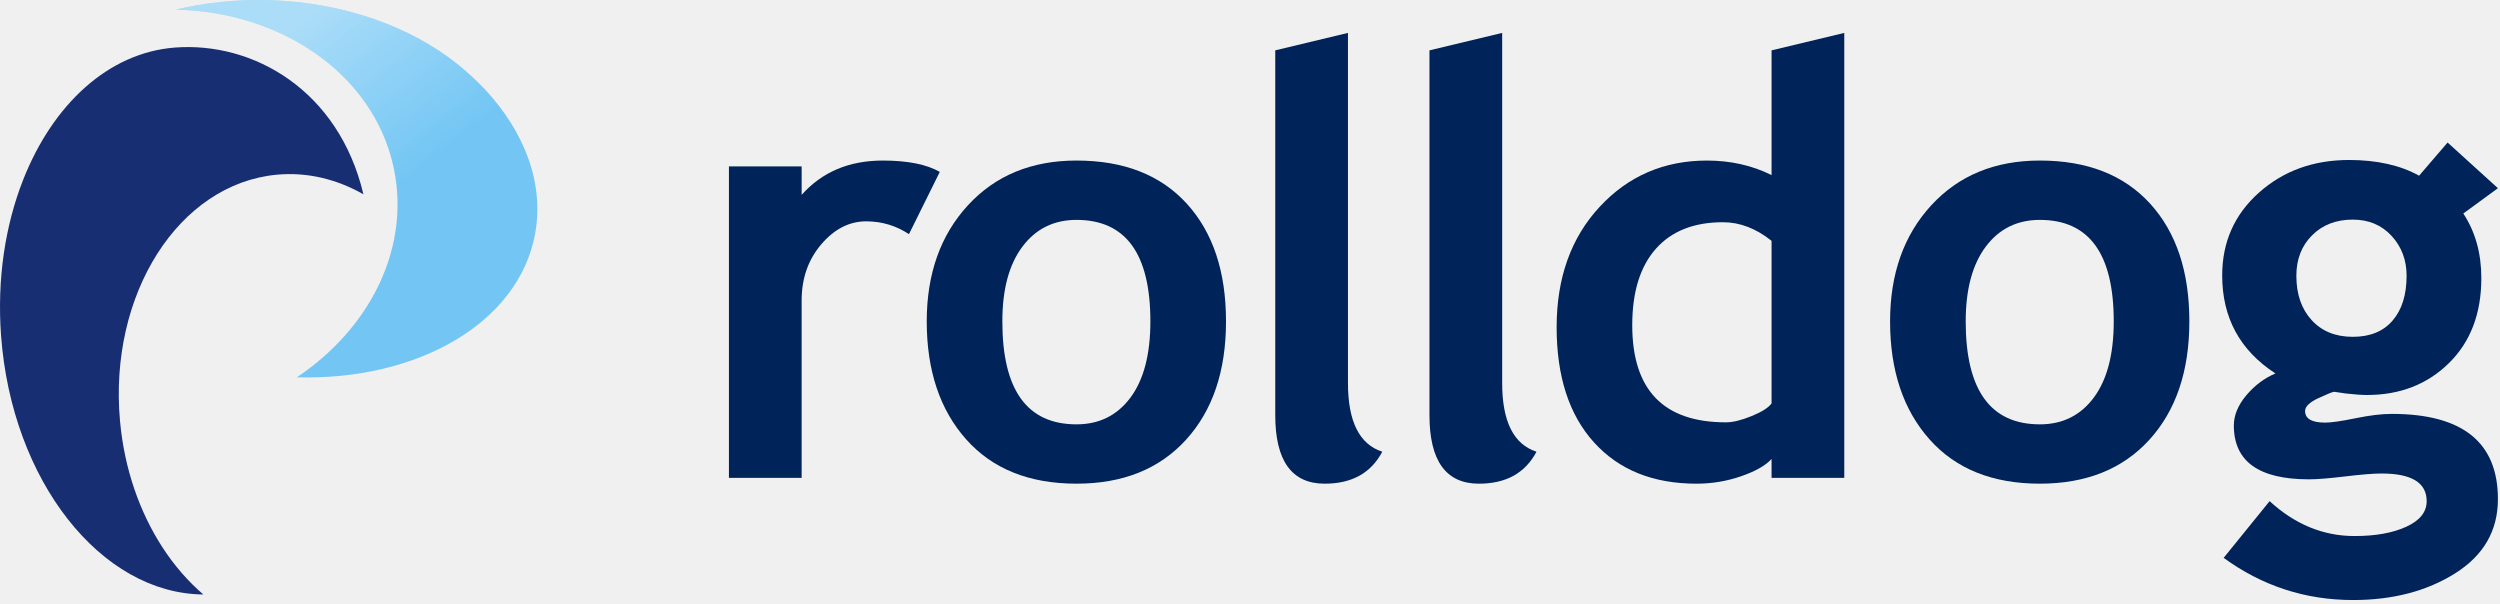
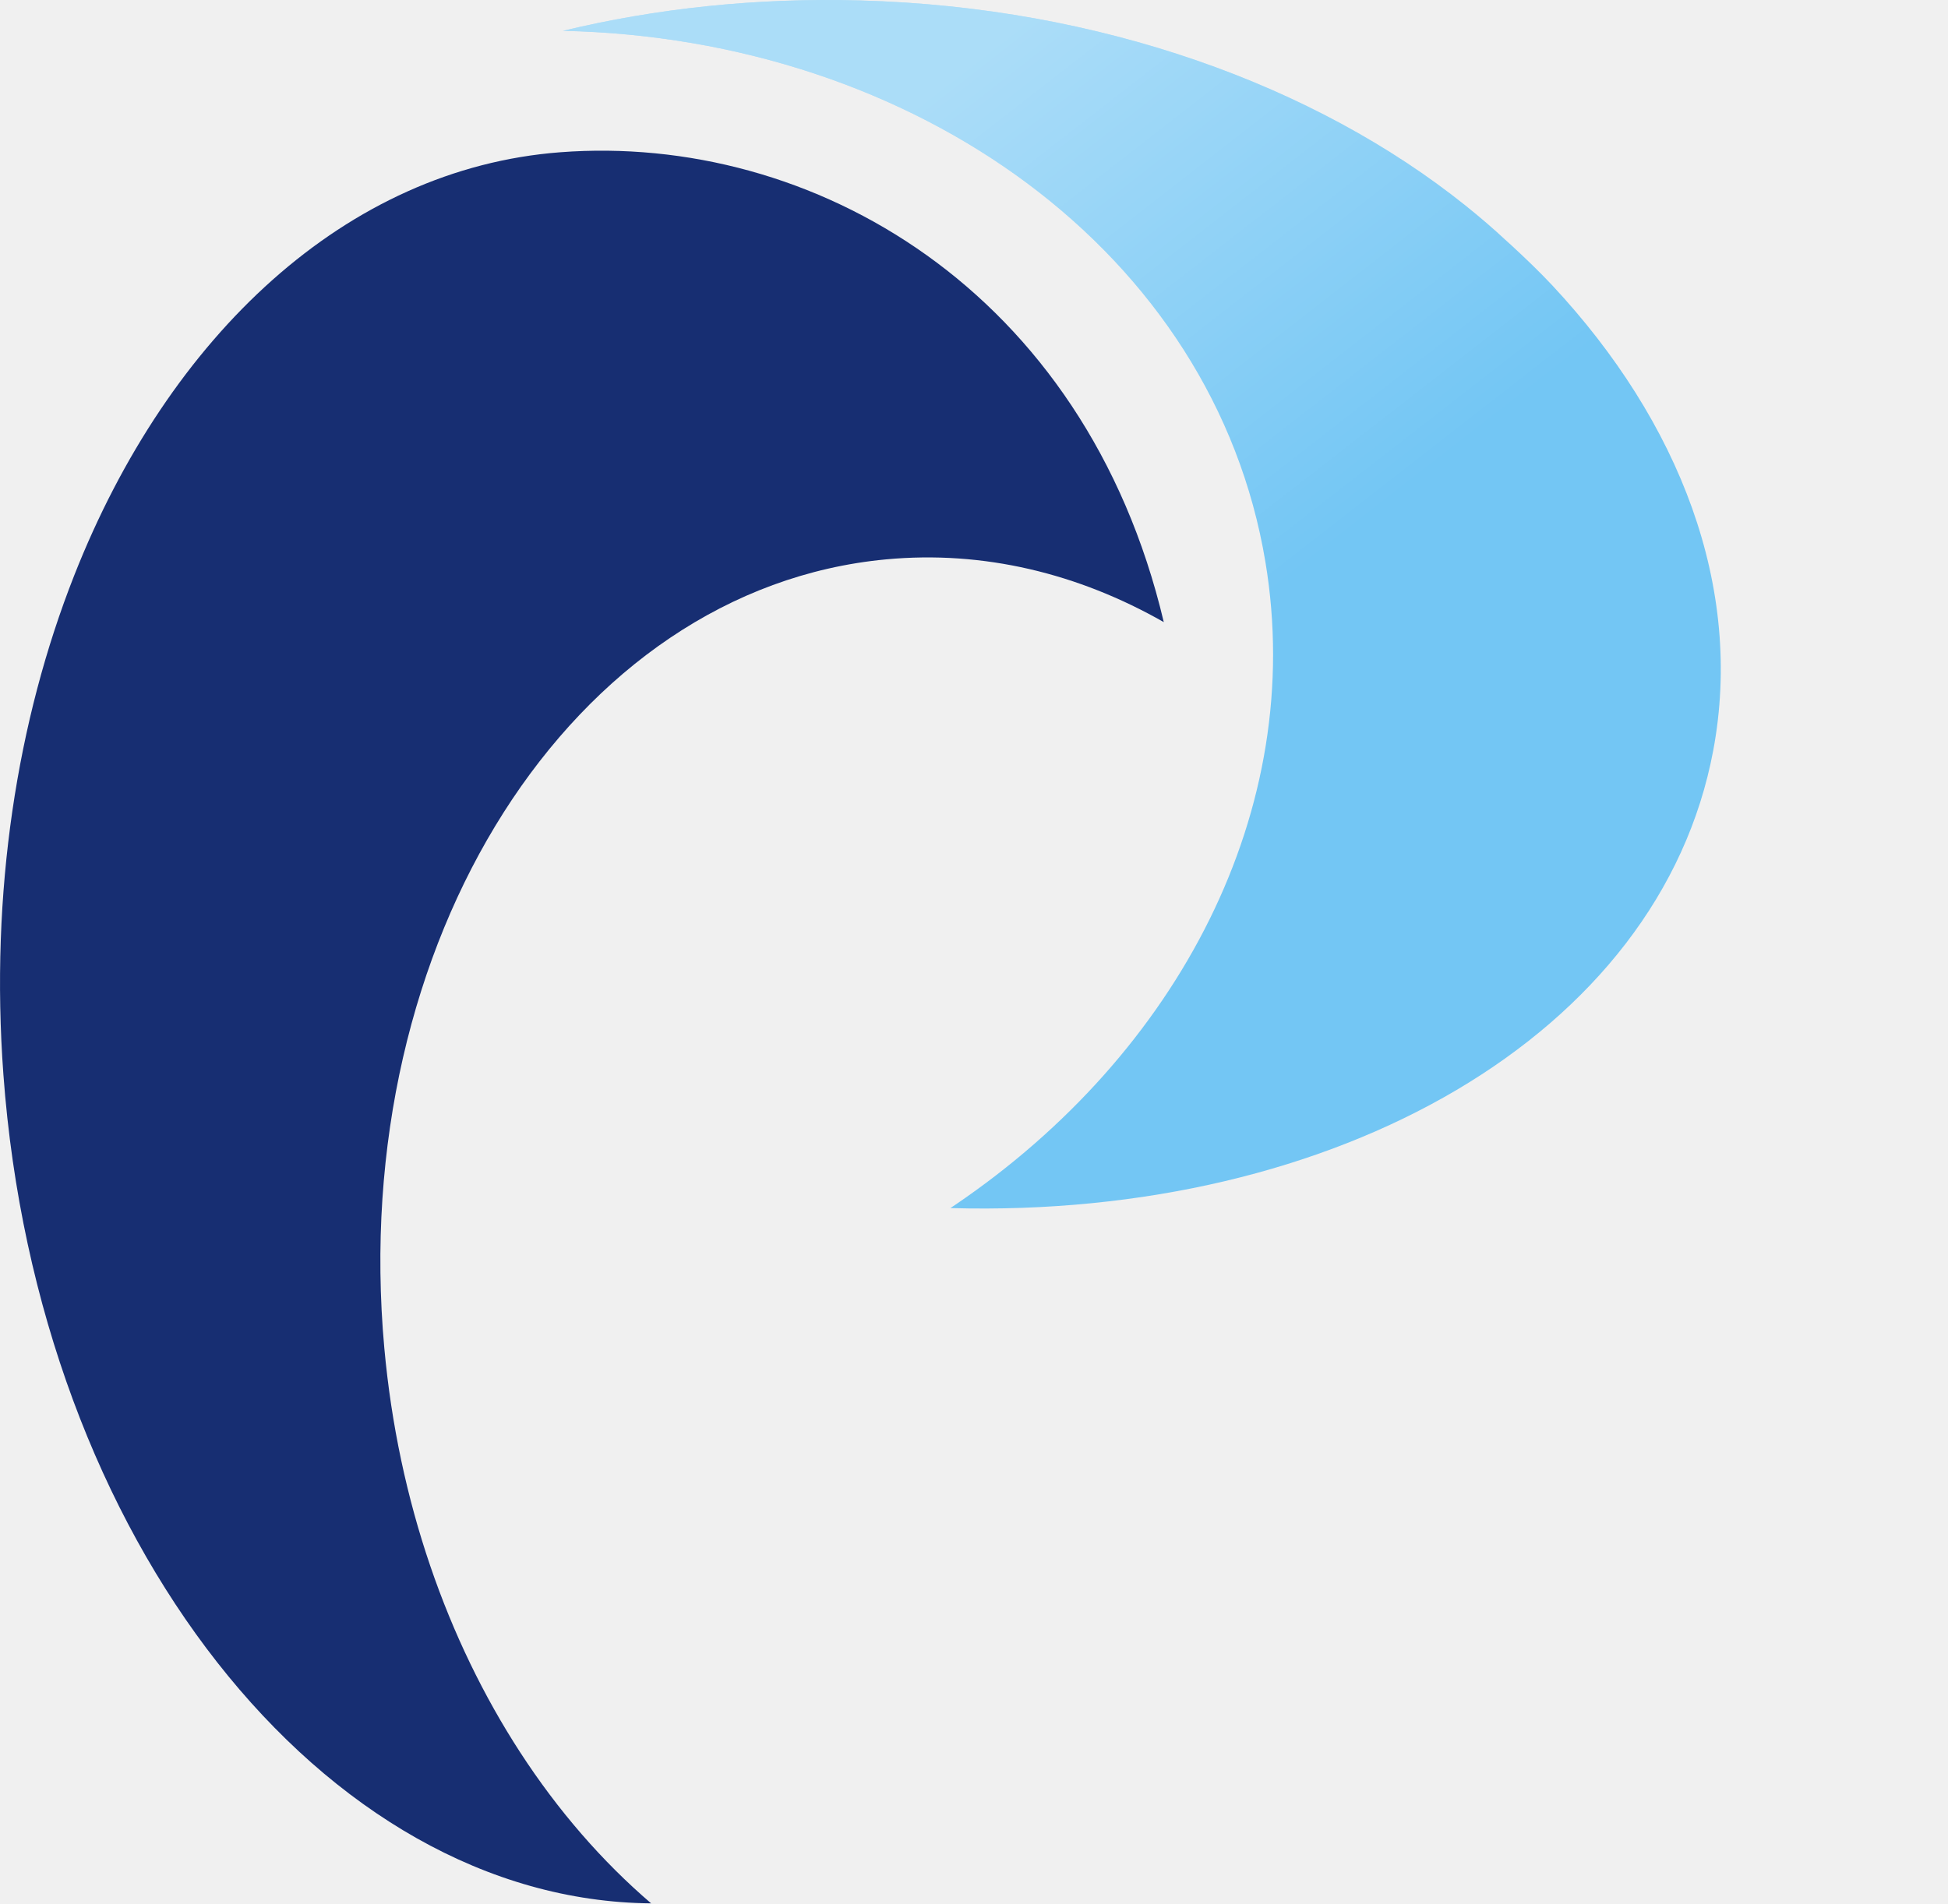
- <svg xmlns="http://www.w3.org/2000/svg" width="228" height="55" fill="none">
+ <svg xmlns="http://www.w3.org/2000/svg" viewBox="0 0 55.478 54.217" fill="none">
  <g clip-path="url(#clip0_930_2016)">
    <path fill-rule="evenodd" clip-rule="evenodd" d="M27.21 34.316C27.163 34.349 27.115 34.38 27.067 34.412C38.056 34.72 47.268 29.482 48.791 21.383C49.663 16.742 47.849 12.025 44.199 8.119C43.831 7.727 43.456 7.37 43.052 6.995L42.911 6.868C42.538 6.52 42.147 6.183 41.739 5.857C37.462 2.432 31.343 0.202 24.498 0.013C21.529 -0.069 18.676 0.241 16.033 0.878C26.089 1.093 34.578 7.21 36.039 16.011C37.211 23.066 33.561 30.003 27.21 34.316Z" fill="#73C6F4" />
    <path fill-rule="evenodd" clip-rule="evenodd" d="M27.21 34.316C27.163 34.349 27.115 34.38 27.067 34.412C38.056 34.72 47.268 29.482 48.791 21.383C49.663 16.742 47.849 12.025 44.199 8.119C43.831 7.727 43.456 7.37 43.052 6.995L42.911 6.868C42.538 6.52 42.147 6.183 41.739 5.857C37.462 2.432 31.343 0.202 24.498 0.013C21.529 -0.069 18.676 0.241 16.033 0.878C26.089 1.093 34.578 7.21 36.039 16.011C37.211 23.066 33.561 30.003 27.21 34.316Z" fill="url(#paint0_linear_930_2016)" fill-opacity="0.4" />
    <path fill-rule="evenodd" clip-rule="evenodd" d="M15.954 4.337C9.865 4.802 4.814 9.546 2.116 16.385C0.485 20.521 -0.285 25.424 0.097 30.611C1.073 43.864 9.216 54.139 18.544 54.217C17.151 53.024 15.892 51.574 14.815 49.916C12.743 46.725 11.341 42.767 10.945 38.399C9.896 26.832 16.292 16.774 25.231 15.934C28.012 15.673 30.713 16.336 33.144 17.721C30.901 8.247 23.116 3.79 15.954 4.337Z" fill="#172E72" />
  </g>
  <path fill-rule="evenodd" clip-rule="evenodd" d="M82.898 21.353C81.713 20.575 80.413 20.186 78.999 20.186C77.46 20.186 76.094 20.885 74.9 22.281C73.706 23.679 73.11 25.385 73.11 27.401V43.581H66.478V15.173H73.11V17.773C74.967 15.686 77.433 14.642 80.51 14.642C82.773 14.642 84.506 14.988 85.709 15.677L82.898 21.353Z" fill="#002459" />
  <path fill-rule="evenodd" clip-rule="evenodd" d="M91.414 29.311C91.414 35.571 93.668 38.7 98.177 38.7C100.246 38.7 101.886 37.888 103.098 36.26C104.309 34.633 104.915 32.317 104.915 29.311C104.915 23.139 102.668 20.054 98.177 20.054C96.108 20.054 94.464 20.867 93.244 22.494C92.023 24.121 91.414 26.393 91.414 29.311ZM84.518 29.311C84.518 24.979 85.768 21.451 88.271 18.728C90.773 16.004 94.075 14.642 98.177 14.642C102.492 14.642 105.843 15.951 108.23 18.568C110.617 21.186 111.812 24.766 111.812 29.311C111.812 33.837 110.596 37.437 108.164 40.106C105.733 42.776 102.403 44.111 98.177 44.111C93.863 44.111 90.507 42.764 88.111 40.066C85.716 37.37 84.518 33.785 84.518 29.311Z" fill="#002459" />
  <path fill-rule="evenodd" clip-rule="evenodd" d="M116.303 4.592L122.934 3V34.935C122.934 38.437 123.977 40.523 126.064 41.195C125.038 43.14 123.288 44.112 120.812 44.112C117.806 44.112 116.303 42.027 116.303 37.853V4.592Z" fill="#002459" />
  <path fill-rule="evenodd" clip-rule="evenodd" d="M130.367 4.592L136.998 3V34.935C136.998 38.437 138.041 40.523 140.129 41.195C139.103 43.14 137.353 44.112 134.877 44.112C131.87 44.112 130.367 42.027 130.367 37.853V4.592Z" fill="#002459" />
  <path fill-rule="evenodd" clip-rule="evenodd" d="M161.566 21.964C160.151 20.833 158.675 20.267 157.137 20.267C154.485 20.267 152.442 21.076 151.01 22.694C149.577 24.312 148.861 26.634 148.861 29.657C148.861 35.564 151.709 38.517 157.402 38.517C158.038 38.517 158.821 38.326 159.749 37.945C160.678 37.566 161.283 37.182 161.566 36.792V21.964ZM161.566 43.583V41.858C161.018 42.46 160.09 42.985 158.781 43.436C157.473 43.887 156.12 44.112 154.724 44.112C150.762 44.112 147.645 42.857 145.373 40.346C143.101 37.836 141.965 34.334 141.965 29.843C141.965 25.351 143.268 21.695 145.877 18.875C148.485 16.055 151.753 14.643 155.678 14.643C157.835 14.643 159.798 15.086 161.566 15.97V4.592L168.198 3V43.583H161.566Z" fill="#002459" />
  <path fill-rule="evenodd" clip-rule="evenodd" d="M179.272 29.311C179.272 35.571 181.526 38.7 186.036 38.7C188.103 38.7 189.744 37.888 190.955 36.26C192.166 34.633 192.773 32.317 192.773 29.311C192.773 23.139 190.527 20.054 186.036 20.054C183.967 20.054 182.322 20.867 181.101 22.494C179.882 24.121 179.272 26.393 179.272 29.311ZM172.375 29.311C172.375 24.979 173.625 21.451 176.128 18.728C178.63 16.004 181.933 14.642 186.036 14.642C190.35 14.642 193.7 15.951 196.088 18.568C198.475 21.186 199.669 24.766 199.669 29.311C199.669 33.837 198.453 37.437 196.022 40.106C193.59 42.776 190.262 44.111 186.036 44.111C181.72 44.111 178.365 42.764 175.969 40.066C173.573 37.37 172.375 33.785 172.375 29.311Z" fill="#002459" />
  <path fill-rule="evenodd" clip-rule="evenodd" d="M209.428 25.148C209.428 26.828 209.892 28.177 210.821 29.193C211.749 30.21 213 30.718 214.574 30.718C216.148 30.718 217.359 30.223 218.207 29.233C219.057 28.243 219.481 26.881 219.481 25.148C219.481 23.716 219.026 22.505 218.114 21.514C217.204 20.524 216.024 20.029 214.574 20.029C213.053 20.029 211.815 20.506 210.861 21.461C209.906 22.415 209.428 23.645 209.428 25.148ZM202.797 50.876L206.989 45.704C209.304 47.827 211.886 48.887 214.733 48.887C216.643 48.887 218.217 48.605 219.454 48.039C220.693 47.472 221.312 46.694 221.312 45.704C221.312 44.024 219.941 43.184 217.2 43.184C216.457 43.184 215.352 43.274 213.884 43.45C212.416 43.627 211.311 43.715 210.569 43.715C206.007 43.715 203.726 42.08 203.726 38.808C203.726 37.871 204.105 36.952 204.866 36.05C205.625 35.148 206.51 34.484 207.519 34.06C204.283 31.956 202.664 28.977 202.664 25.121C202.664 22.08 203.779 19.565 206.007 17.575C208.234 15.586 210.976 14.591 214.23 14.591C216.776 14.591 218.906 15.069 220.621 16.024L223.221 12.999L227.81 17.164L224.653 19.472C225.749 21.134 226.298 23.096 226.298 25.36C226.298 28.596 225.312 31.182 223.34 33.118C221.368 35.055 218.88 36.023 215.874 36.023C215.396 36.023 214.759 35.979 213.964 35.89L212.877 35.731C212.753 35.731 212.279 35.921 211.457 36.301C210.635 36.682 210.224 37.075 210.224 37.482C210.224 38.189 210.834 38.542 212.054 38.542C212.602 38.542 213.522 38.41 214.813 38.145C216.104 37.88 217.209 37.747 218.129 37.747C224.582 37.747 227.81 40.338 227.81 45.519C227.81 48.384 226.519 50.634 223.938 52.27C221.356 53.904 218.243 54.723 214.601 54.723C210.251 54.723 206.316 53.44 202.797 50.876Z" fill="#002459" />
  <defs>
    <linearGradient id="paint0_linear_930_2016" x1="30" y1="-4.84316e-07" x2="40.5" y2="13.5" gradientUnits="userSpaceOnUse">
      <stop stop-color="white" />
      <stop offset="1" stop-color="white" stop-opacity="0" />
    </linearGradient>
    <clipPath id="clip0_930_2016">
      <rect width="55.478" height="54.217" fill="white" />
    </clipPath>
  </defs>
</svg>
